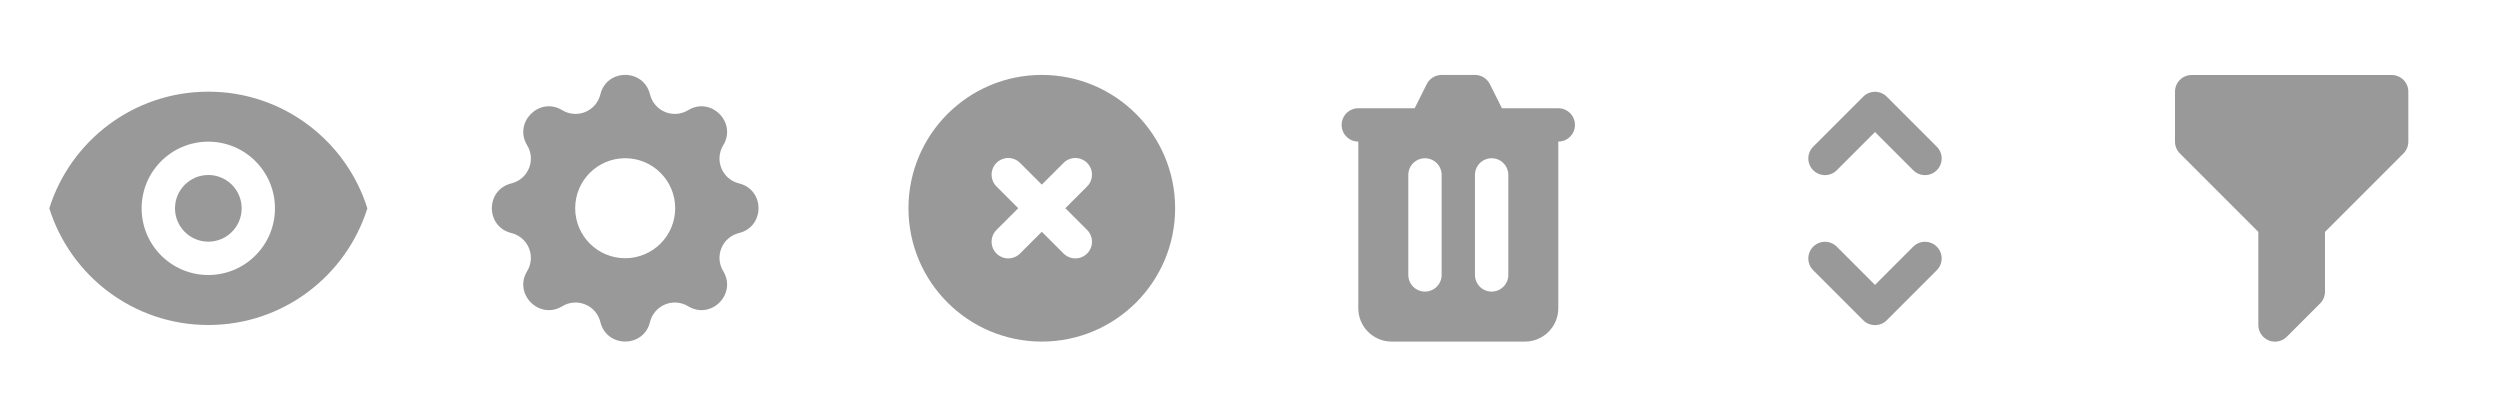
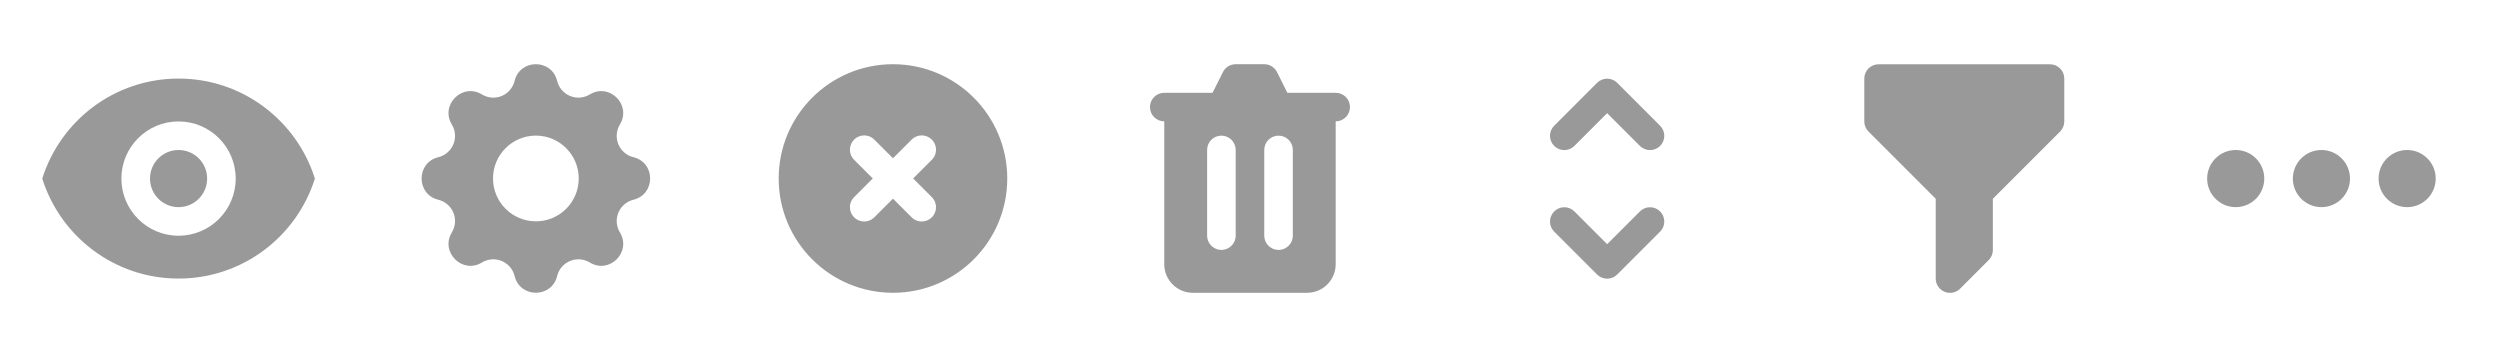
- <svg xmlns="http://www.w3.org/2000/svg" viewBox="0 0 150 25" width="150" height="25">
+ <svg xmlns="http://www.w3.org/2000/svg" viewBox="0 0 175 25" width="175" height="25">
  <g fill="#999" clip-rule="evenodd" fill-rule="evenodd">
    <path d="m39 5.664c-0.379-1.561-2.599-1.561-2.978 0a1.533 1.533 0 0 1-2.287 0.947c-1.372-0.836-2.942 0.734-2.106 2.106 0.54 0.886 0.06 2.042-0.947 2.287-1.561 0.38-1.561 2.6 0 2.978a1.533 1.533 0 0 1 0.947 2.287c-0.836 1.372 0.734 2.942 2.106 2.106a1.533 1.533 0 0 1 2.287 0.947c0.379 1.561 2.599 1.561 2.978 0a1.533 1.533 0 0 1 2.287-0.947c1.372 0.836 2.942-0.734 2.106-2.106a1.533 1.533 0 0 1 0.947-2.287c1.561-0.379 1.561-2.599 0-2.978a1.533 1.533 0 0 1-0.947-2.287c0.836-1.372-0.734-2.942-2.106-2.106a1.533 1.533 0 0 1-2.287-0.947zm-1.489 9.829a3 3 0 1 0 0-6 3 3 0 0 0 0 6z" />
    <path d="m12.5 14.5a2 2 0 1 0 0-4 2 2 0 0 0 0 4z" />
    <path d="m2.958 12.5c1.274-4.057 5.064-7 9.542-7s8.268 2.943 9.542 7c-1.274 4.057-5.064 7-9.542 7s-8.268-2.943-9.542-7zm13.54 0a4 4 0 1 1-8 0 4 4 0 0 1 8 0zm70-8.005a0.998 0.998 0 0 0-0.894 0.553l-0.724 1.447h-3.382a1 1 0 0 0 0 2v10a2 2 0 0 0 2 2h8a2 2 0 0 0 2-2v-10a1 1 0 0 0 0-2h-3.382l-0.724-1.447a0.998 0.998 0 0 0-0.894-0.553zm-2 6a1 1 0 0 1 2 0v6a1 1 0 0 1-2 0zm5-1a1 1 0 0 0-1 1v6a1 1 0 0 0 2 0v-6a1 1 0 0 0-1-1zm-26.99 11a8 8 0 1 0 0-16 8 8 0 0 0 0 16zm-1.293-10.71a1 1 0 1 0-1.414 1.414l1.293 1.293-1.293 1.293a1 1 0 1 0 1.414 1.414l1.293-1.293 1.293 1.293a1 1 0 1 0 1.414-1.414l-1.293-1.293 1.293-1.293a1 1 0 1 0-1.414-1.414l-1.293 1.293z" />
    <path d="m112.5 5.507c0.265 0 0.52 0.105 0.707 0.293l3 3c0.391 0.39 0.391 1.024 0 1.414-0.39 0.391-1.024 0.391-1.414 0l-2.293-2.293-2.293 2.293c-0.39 0.391-1.024 0.391-1.414 0-0.391-0.39-0.391-1.024 0-1.414l3-3c0.187-0.188 0.442-0.293 0.707-0.293zm-3.707 9.293c0.39-0.391 1.024-0.391 1.414 0l2.293 2.293 2.293-2.293c0.39-0.391 1.024-0.391 1.414 0 0.391 0.39 0.391 1.024 0 1.414l-3 3c-0.39 0.391-1.024 0.391-1.414 0l-3-3c-0.391-0.39-0.391-1.024 0-1.414z" />
    <path d="m130.5 5.5c0-0.552 0.448-1 1-1h12c0.552 0 1 0.448 1 1v3c0 0.265-0.105 0.52-0.293 0.707l-4.707 4.707v3.586c0 0.265-0.105 0.52-0.293 0.707l-2 2c-0.286 0.286-0.716 0.372-1.09 0.217-0.373-0.155-0.617-0.52-0.617-0.924v-5.586l-4.707-4.707c-0.188-0.187-0.293-0.442-0.293-0.707z" />
+     <circle cx="156.5" cy="12.5" r="2" />
+     <circle cx="162.5" cy="12.5" r="2" />
+     <circle cx="168.5" cy="12.5" r="2" />
  </g>
</svg>
